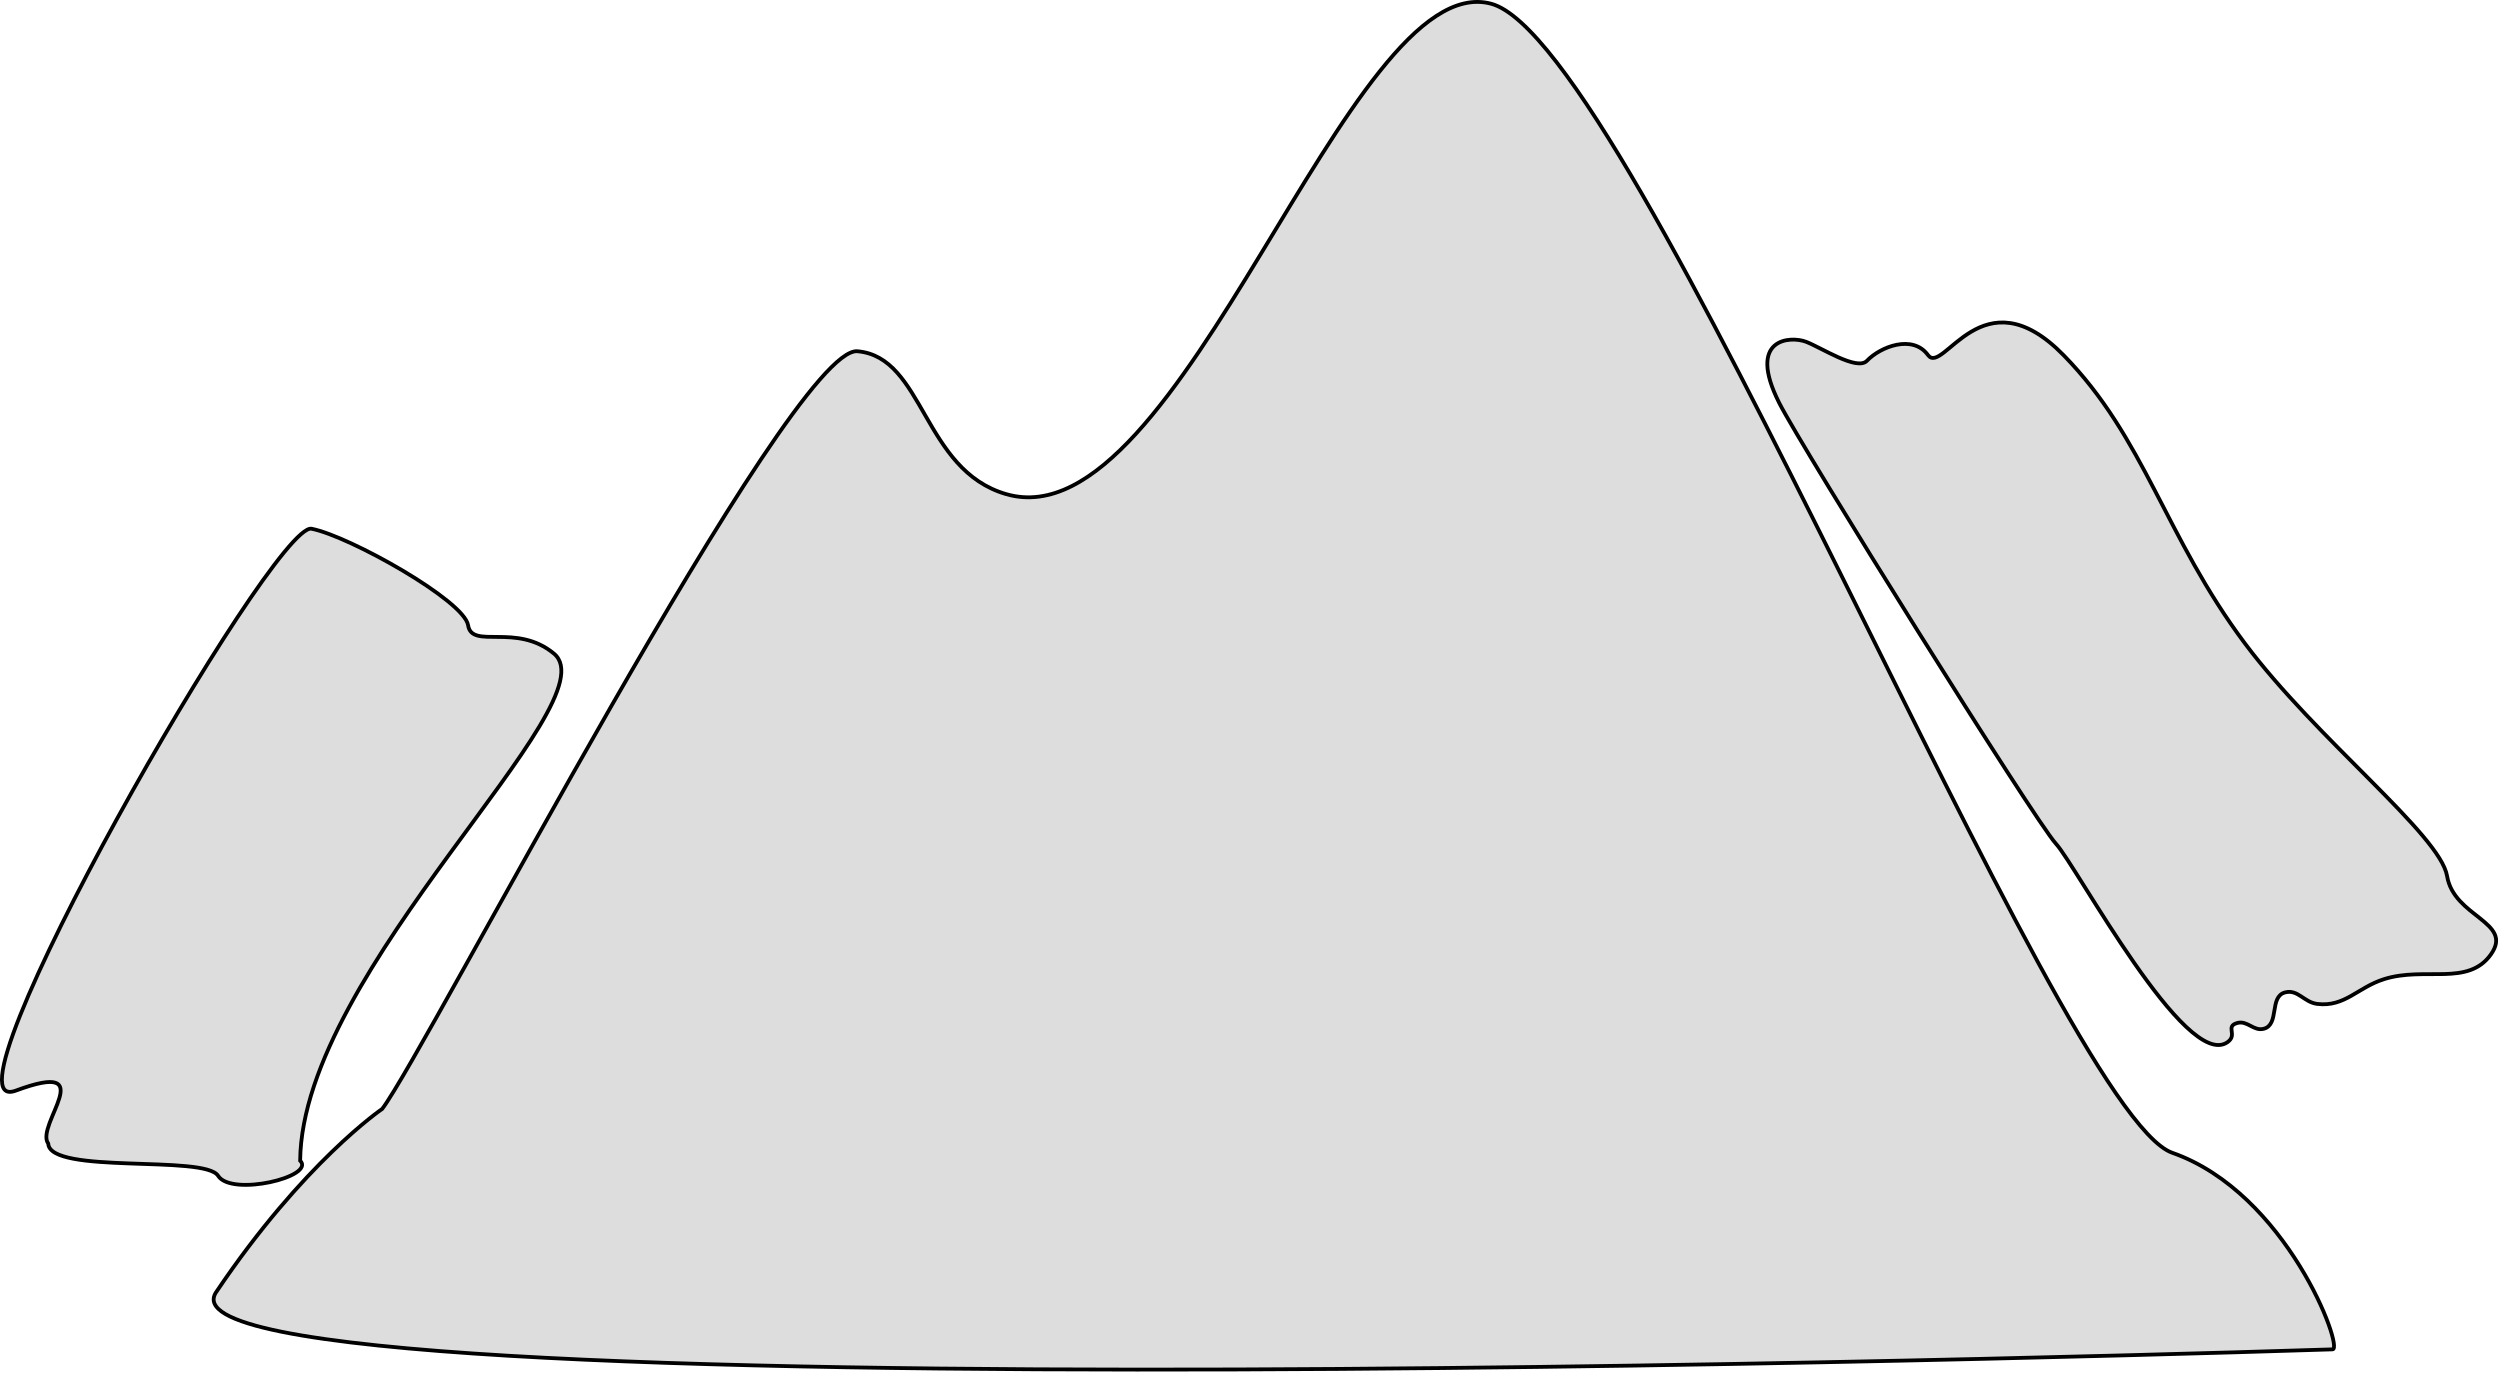
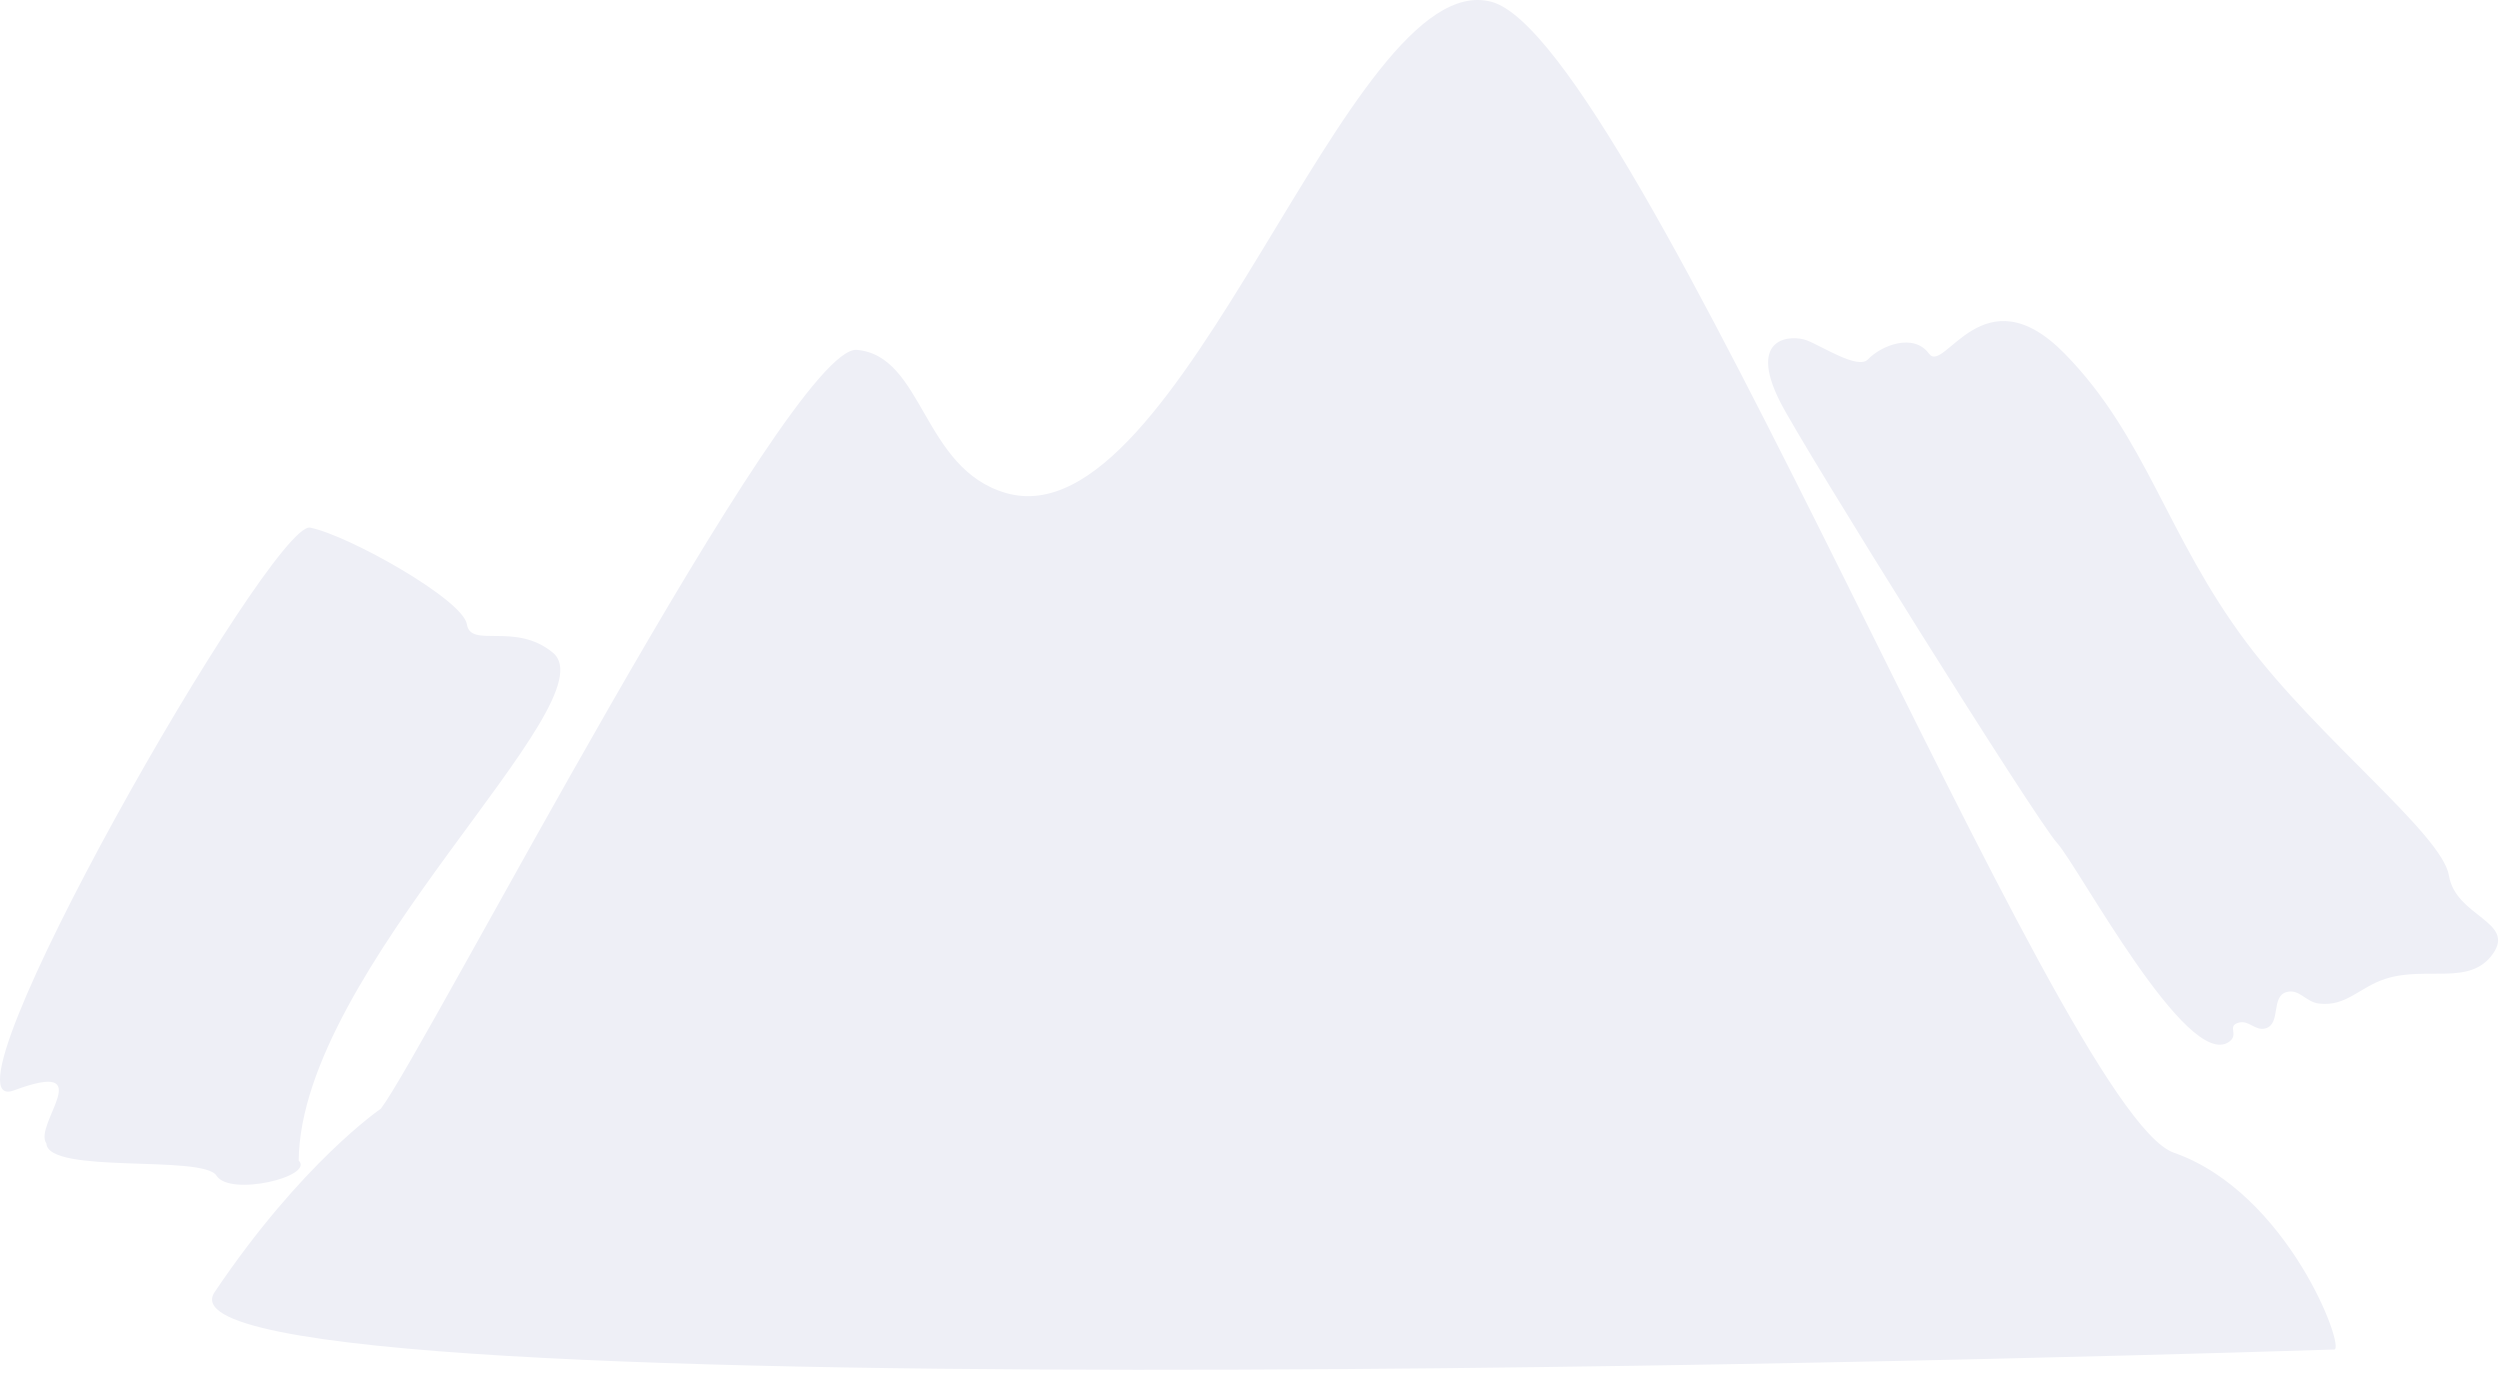
- <svg xmlns="http://www.w3.org/2000/svg" width="655" height="360" viewBox="0 0 655 360" fill="none">
-   <path d="M4.136 285.746C-18.511 294.158 71.636 136.548 81.635 138.53C91.634 140.512 121.638 157.37 122.638 163.814C123.638 170.257 135.254 163.066 145.138 171.249C160.536 183.998 79.142 253.959 78.638 304.086C82.82 308.282 60.647 313.608 57.136 308.051C53.625 302.494 13.099 307.788 12.636 299.625C9.099 294.743 26.782 277.335 4.136 285.746Z" fill="#DDDDDD" />
-   <path d="M390.64 0.968C353.139 -8.97 309.737 142.786 263.64 129.469C241.72 123.136 242.14 93.53 224.64 92.03C207.14 90.53 111.54 275.568 100.139 290.53C100.139 290.53 79.457 304.587 56.638 338.53C33.819 372.473 608.117 353.636 611.14 353.53C614.162 353.424 599.135 312.53 569.135 302.03C539.135 291.53 428.14 10.906 390.64 0.968Z" fill="#DDDDDD" />
-   <path d="M466.135 105.53C457.538 88.463 469.135 88.03 473.135 89.53C477.135 91.03 486.523 97.261 489.135 94.53C492.681 90.822 501.135 87.53 505.135 93.03C509.135 98.53 519.343 71.308 540.635 93.03C561.927 114.752 567.269 140.637 588.135 168.53C607.038 193.8 639.341 218.723 641.135 229.53C642.93 240.337 658.635 241.53 652.635 250.03C646.635 258.53 635.341 253.155 624.635 256.53C617.682 258.722 614.375 263.885 607.135 263.03C603.64 262.618 602.026 259.084 598.635 260.03C594.506 261.182 597.272 268.405 593.135 269.53C590.438 270.264 588.824 267.266 586.135 268.03C582.937 268.939 586.342 271.099 583.635 273.03C572.718 280.819 544.135 227.03 538.635 221.03C533.135 215.03 472.141 117.453 466.135 105.53Z" fill="#DDDDDD" />
-   <path d="M81.635 138.53C71.636 136.548 -18.511 294.158 4.136 285.746C26.782 277.335 9.099 294.743 12.636 299.625C13.099 307.788 53.625 302.494 57.136 308.051C60.647 313.608 82.82 308.282 78.638 304.086C79.142 253.959 160.536 183.998 145.138 171.249C135.254 163.066 123.638 170.257 122.638 163.814C121.638 157.37 91.634 140.512 81.635 138.53ZM263.64 129.469C309.737 142.786 353.139 -8.97 390.64 0.968C428.14 10.906 539.135 291.53 569.135 302.03C599.135 312.53 614.162 353.424 611.14 353.53C608.117 353.636 33.819 372.473 56.638 338.53C79.457 304.587 100.139 290.53 100.139 290.53C111.54 275.568 207.14 90.53 224.64 92.03C242.14 93.53 241.72 123.136 263.64 129.469ZM473.135 89.53C469.135 88.03 457.538 88.463 466.135 105.53C472.141 117.453 533.135 215.03 538.635 221.03C544.135 227.03 572.718 280.819 583.635 273.03C586.342 271.099 582.937 268.939 586.135 268.03C588.824 267.266 590.438 270.264 593.135 269.53C597.272 268.405 594.506 261.182 598.635 260.03C602.026 259.084 603.639 262.618 607.135 263.03C614.376 263.885 617.682 258.722 624.635 256.53C635.341 253.155 646.635 258.53 652.635 250.03C658.635 241.53 642.93 240.337 641.135 229.53C639.341 218.723 607.038 193.8 588.135 168.53C567.269 140.637 561.927 114.752 540.635 93.03C519.343 71.308 509.135 98.53 505.135 93.03C501.135 87.53 492.681 90.822 489.135 94.53C486.523 97.261 477.135 91.03 473.135 89.53Z" stroke="black" />
+ <svg xmlns="http://www.w3.org/2000/svg" width="654" height="359" viewBox="0 0 654 359" fill="none">
+   <path d="M3.636 285.246C-19.011 293.657 71.136 136.048 81.135 138.03C91.134 140.012 121.138 156.87 122.138 163.314C123.138 169.757 134.754 162.566 144.638 170.749C160.036 183.498 78.642 253.459 78.138 303.585C82.32 307.781 60.147 313.108 56.636 307.551C53.125 301.994 12.599 307.288 12.136 299.125C8.599 294.243 26.282 276.835 3.636 285.246Z" fill="#EEEFF6" />
+   <path d="M390.14 0.468C352.639 -9.47 309.237 142.286 263.14 128.968C241.22 122.636 241.64 93.03 224.14 91.53C206.64 90.03 111.04 275.068 99.639 290.03C99.639 290.03 78.957 304.086 56.138 338.03C33.319 371.973 607.617 353.136 610.64 353.03C613.662 352.924 598.635 312.03 568.635 301.53C538.635 291.03 427.64 10.406 390.14 0.468Z" fill="#EEEFF6" />
+   <path d="M465.635 105.03C457.038 87.963 468.635 87.53 472.635 89.03C476.635 90.53 486.023 96.761 488.635 94.03C492.181 90.322 500.635 87.03 504.635 92.53C508.635 98.03 518.843 70.808 540.135 92.53C561.427 114.252 566.769 140.136 587.635 168.03C606.538 193.3 638.841 218.223 640.635 229.03C642.43 239.837 658.135 241.03 652.135 249.53C646.135 258.03 634.841 252.654 624.135 256.03C617.182 258.222 613.875 263.384 606.635 262.53C603.14 262.117 601.526 258.584 598.135 259.53C594.006 260.682 596.772 267.905 592.635 269.03C589.938 269.764 588.324 266.766 585.635 267.53C582.437 268.439 585.842 270.599 583.135 272.53C572.218 280.318 543.635 226.53 538.135 220.53C532.635 214.53 471.641 116.952 465.635 105.03Z" fill="#EEEFF6" />
</svg>
